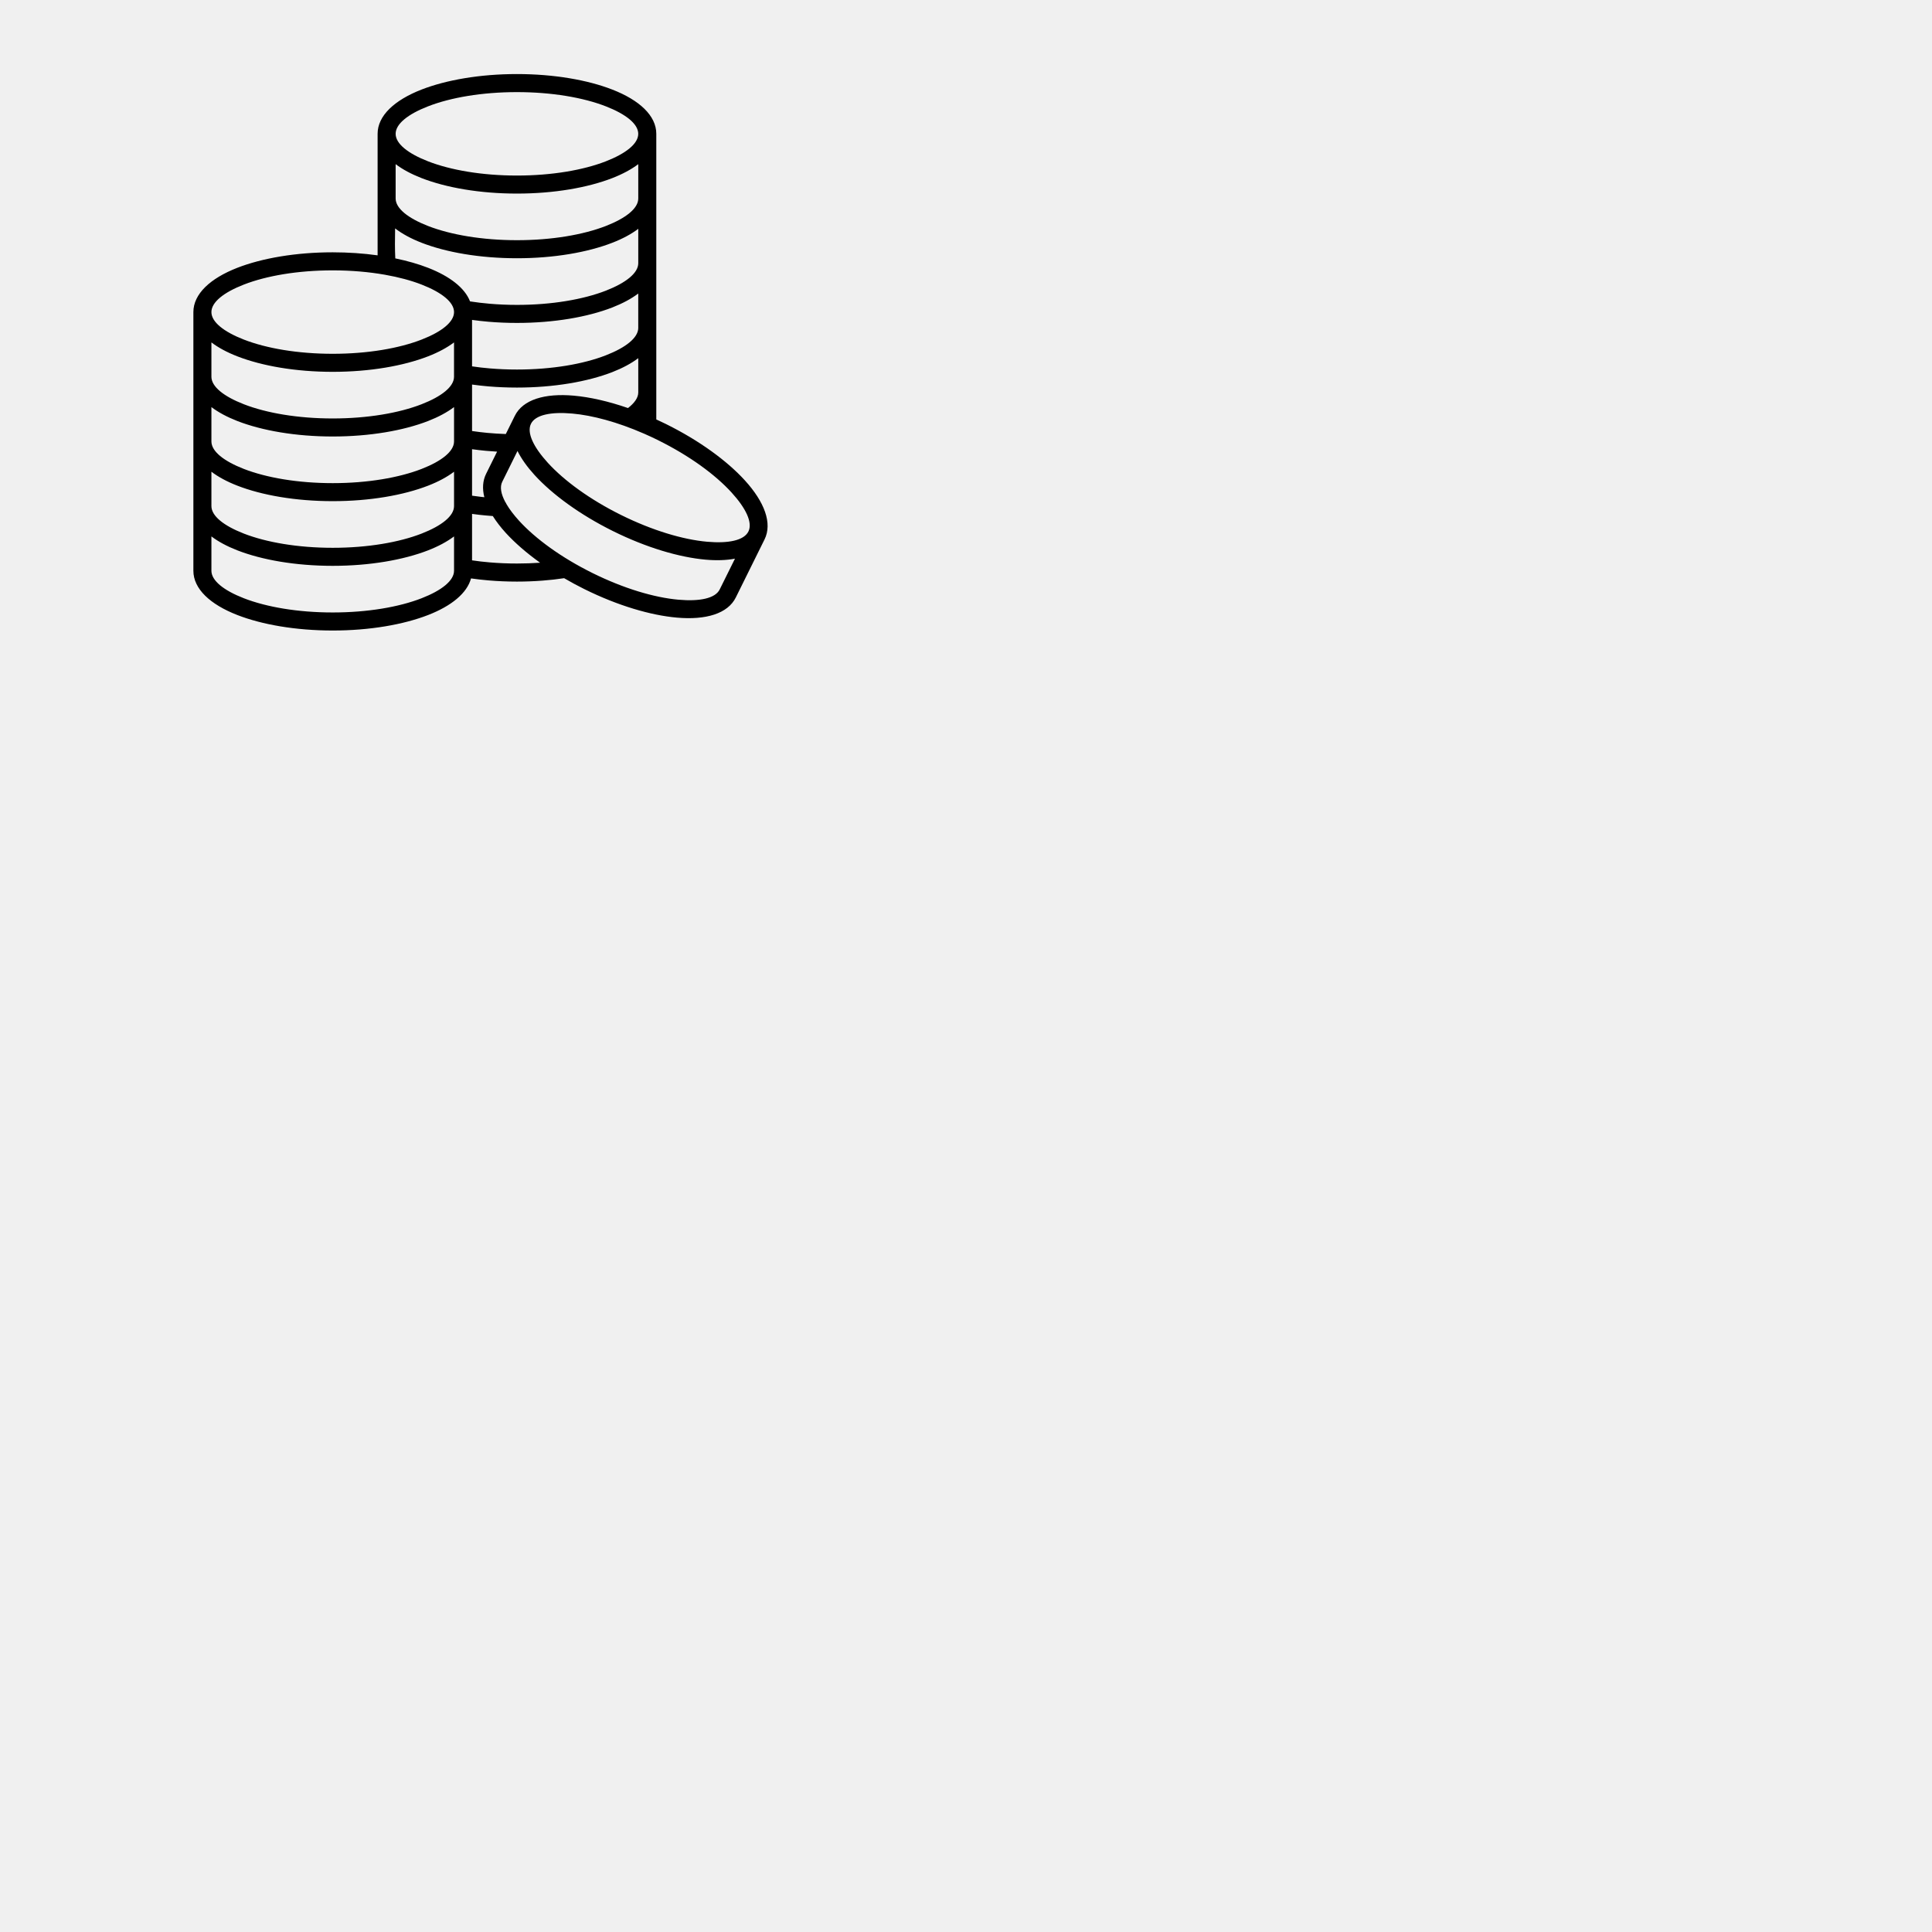
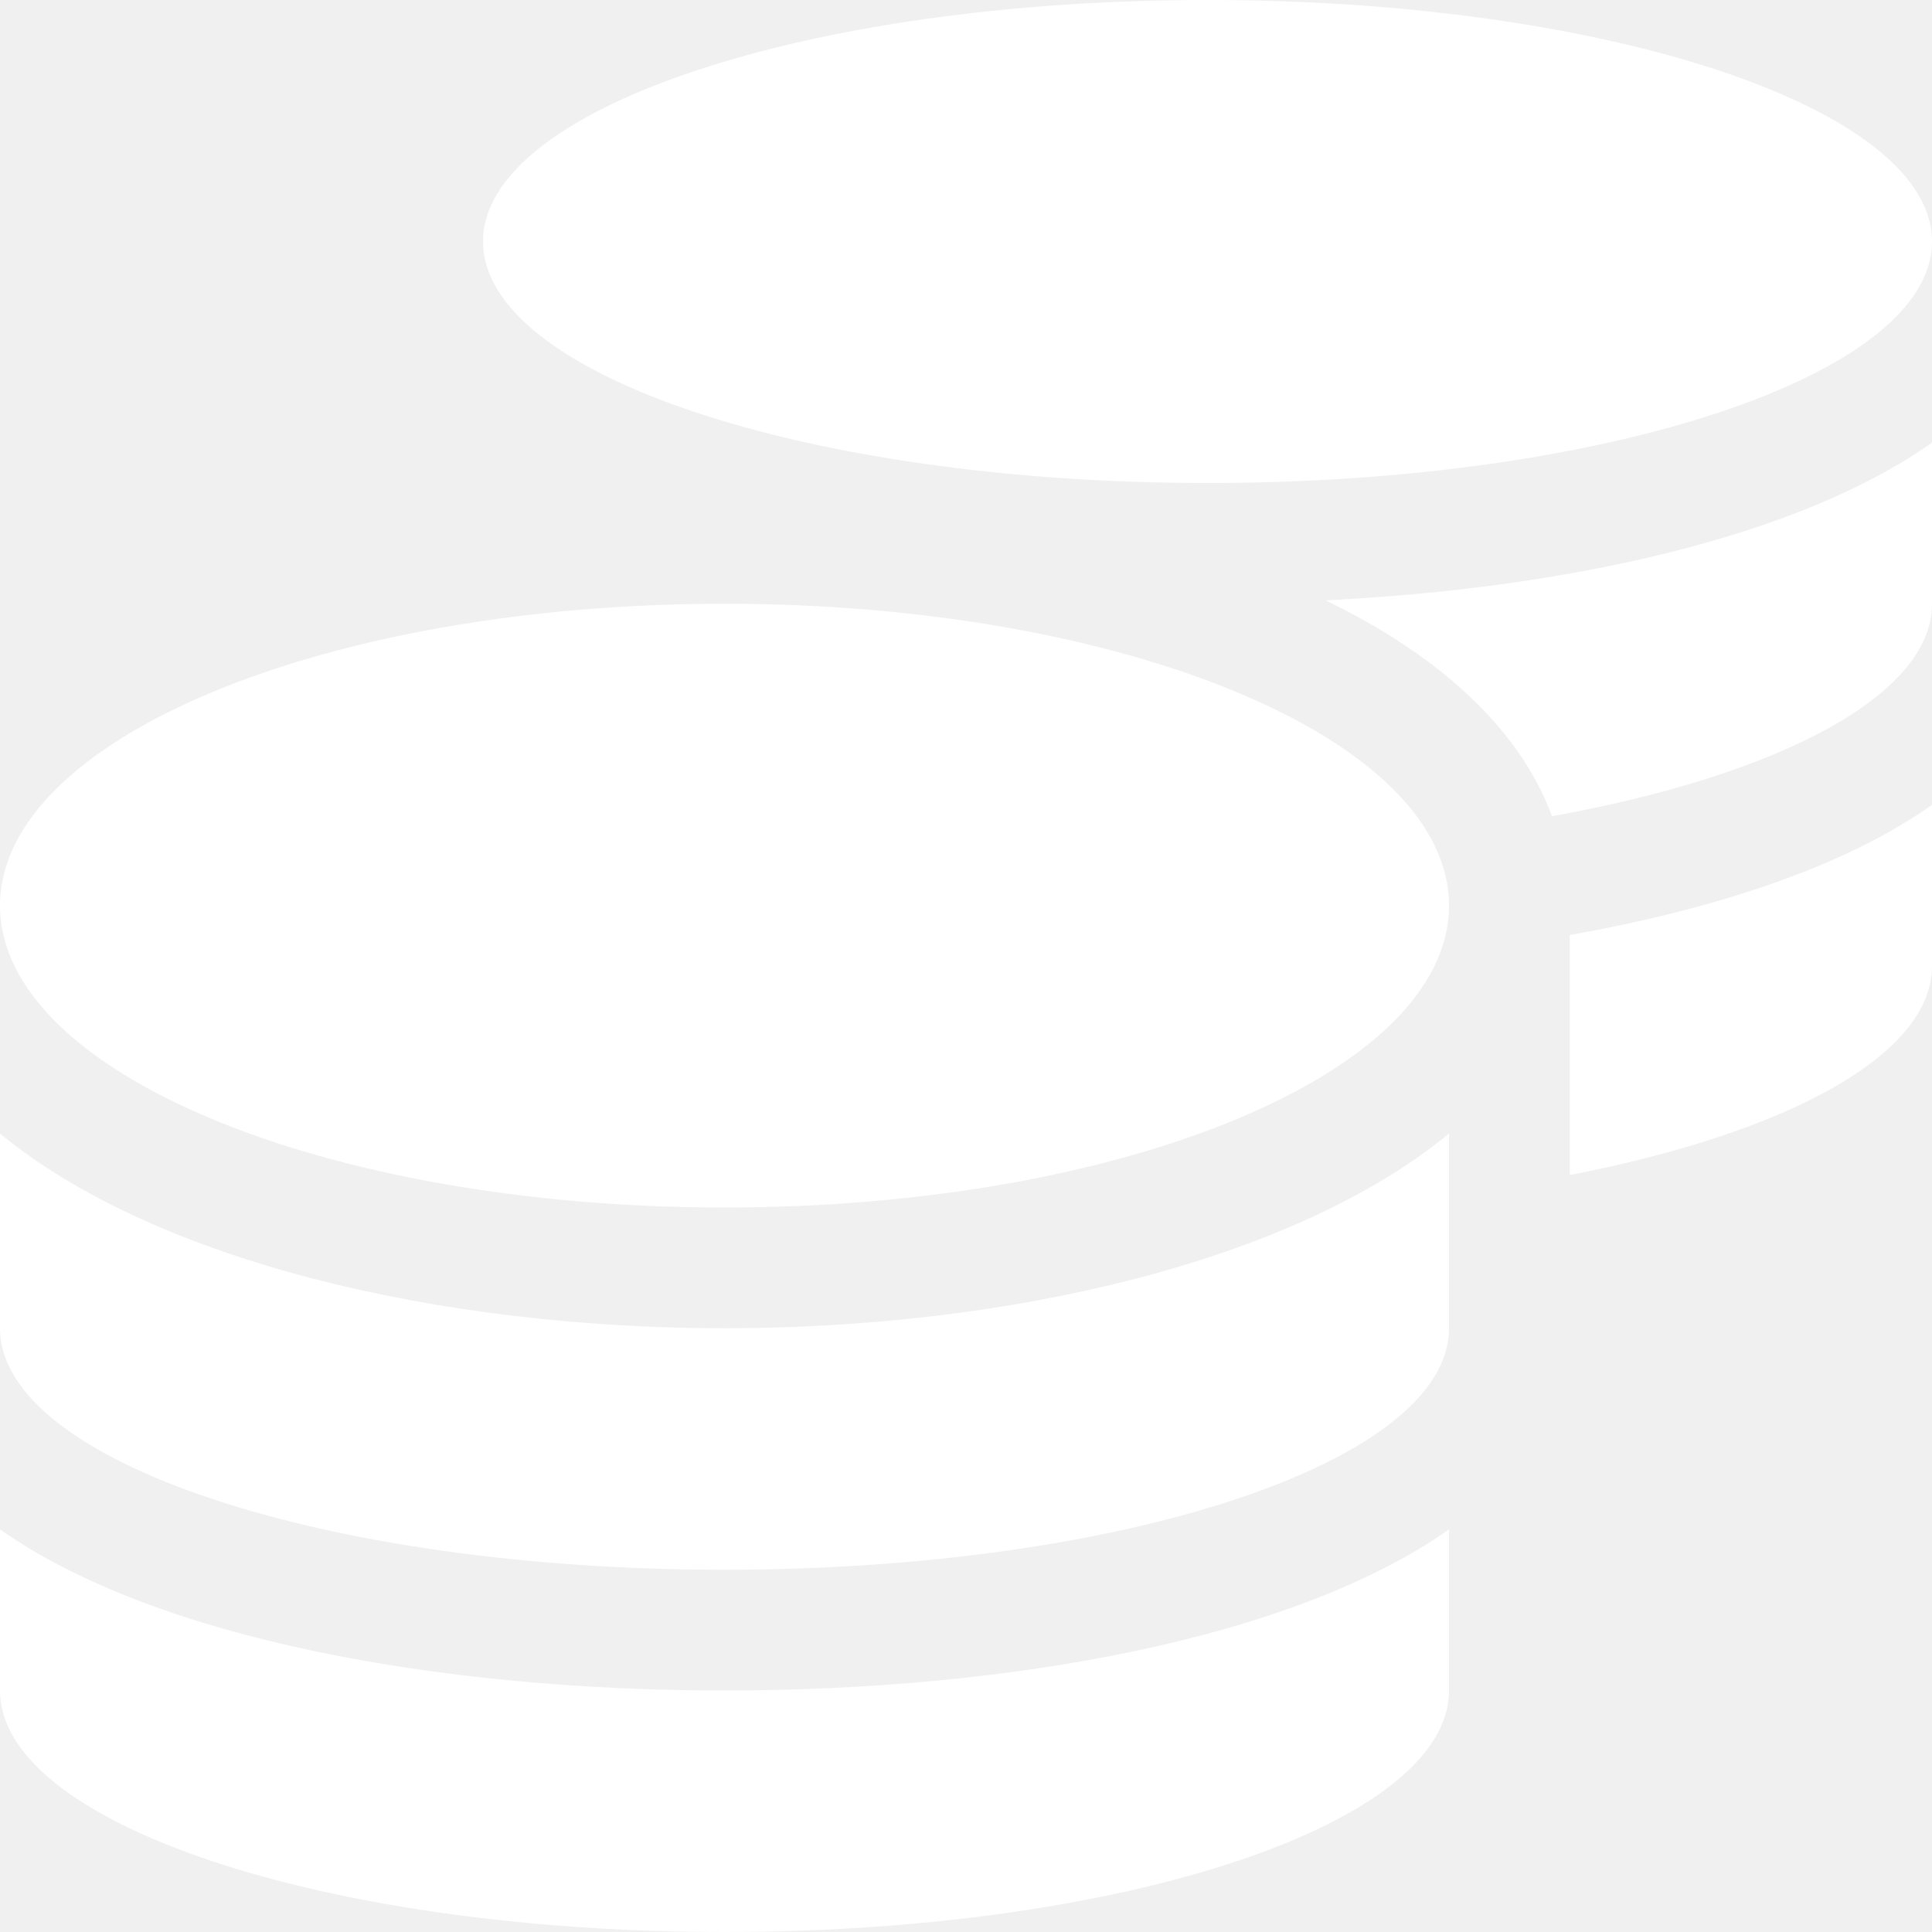
- <svg xmlns="http://www.w3.org/2000/svg" width="500" zoomAndPan="magnify" viewBox="0 0 375 375" height="500" preserveAspectRatio="xMidYMid meet" version="1.0">
-   <defs>
-     <clipPath id="c109cc405f">
-       <path d="M 37.5 14.375 L 149 14.375 L 149 122.375 L 37.5 122.375 Z M 37.5 14.375 " clip-rule="nonzero" />
-     </clipPath>
-   </defs>
-   <g clip-path="url(#c109cc405f)">
-     <path fill="#000000" d="M 144.57 93.234 C 141.133 89.465 135.785 85.539 129.344 82.344 L 129.262 82.301 C 128.633 81.992 128.008 81.699 127.387 81.414 L 127.387 25.977 C 127.387 22.461 124.125 19.438 118.852 17.387 C 114.082 15.527 107.535 14.375 100.34 14.375 C 93.145 14.375 86.598 15.527 81.824 17.383 C 76.555 19.434 73.293 22.461 73.293 25.973 L 73.293 49.562 C 70.562 49.184 67.629 48.973 64.578 48.973 C 57.383 48.973 50.836 50.125 46.062 51.98 C 40.793 54.035 37.535 57.062 37.535 60.574 L 37.535 110.785 C 37.535 114.297 40.793 117.324 46.066 119.375 C 50.84 121.234 57.387 122.383 64.582 122.383 C 71.777 122.383 78.324 121.23 83.098 119.375 C 87.609 117.621 90.645 115.148 91.426 112.27 C 92.531 112.426 93.668 112.559 94.832 112.656 C 96.617 112.809 98.461 112.887 100.34 112.887 C 102.027 112.887 103.691 112.82 105.32 112.695 C 106.73 112.59 108.129 112.43 109.5 112.227 C 110.75 112.957 112.051 113.664 113.406 114.336 L 113.488 114.375 C 119.922 117.559 126.289 119.43 131.379 119.879 C 137.004 120.379 141.266 119.113 142.82 115.965 L 148.391 104.715 C 149.957 101.566 148.379 97.41 144.57 93.234 Z M 127.77 85.461 C 133.824 88.461 138.816 92.109 141.988 95.586 C 144.805 98.672 146.117 101.441 145.266 103.164 L 145.262 103.168 C 144.406 104.891 141.406 105.52 137.25 105.152 C 132.566 104.734 126.637 102.973 120.562 99.965 C 114.504 96.965 109.512 93.312 106.336 89.832 C 103.523 86.746 102.211 83.977 103.062 82.254 C 103.914 80.531 106.914 79.898 111.074 80.27 C 115.02 80.621 119.852 81.926 124.906 84.129 C 124.938 84.141 124.965 84.152 124.992 84.164 C 125.91 84.566 126.832 84.992 127.758 85.449 Z M 94.355 91.961 C 93.684 93.316 93.594 94.859 94.012 96.508 C 93.809 96.484 93.605 96.469 93.406 96.445 C 92.805 96.375 92.215 96.297 91.625 96.211 L 91.625 87.191 C 92.48 87.309 93.367 87.414 94.289 87.5 C 95.008 87.566 95.742 87.617 96.484 87.664 Z M 123.887 76.18 C 123.887 76.703 123.691 77.234 123.324 77.762 C 122.98 78.254 122.496 78.734 121.895 79.203 C 118.094 77.887 114.492 77.074 111.371 76.797 C 105.746 76.297 101.484 77.562 99.926 80.711 L 98.176 84.246 C 96.961 84.203 95.766 84.129 94.605 84.023 C 93.609 83.93 92.613 83.805 91.625 83.66 L 91.625 74.641 C 92.668 74.785 93.734 74.906 94.832 75 C 96.617 75.148 98.461 75.227 100.34 75.227 C 107.535 75.227 114.082 74.078 118.855 72.223 C 120.84 71.449 122.535 70.539 123.887 69.52 Z M 123.887 63.629 C 123.887 65.555 121.484 67.453 117.598 68.965 C 113.215 70.672 107.117 71.727 100.34 71.727 C 98.539 71.727 96.797 71.652 95.121 71.512 C 93.922 71.414 92.754 71.277 91.625 71.109 L 91.625 62.094 C 92.664 62.234 93.727 62.359 94.812 62.449 C 96.602 62.602 98.449 62.68 100.336 62.68 C 107.531 62.68 114.078 61.531 118.852 59.676 C 120.836 58.902 122.535 57.992 123.883 56.973 L 123.883 63.629 Z M 123.887 38.527 C 123.887 40.449 121.484 42.348 117.598 43.863 C 113.215 45.566 107.117 46.621 100.34 46.621 C 93.562 46.621 87.465 45.566 83.082 43.863 C 79.199 42.348 76.793 40.449 76.793 38.527 L 76.793 31.863 C 78.145 32.887 79.84 33.793 81.824 34.566 C 86.598 36.426 93.145 37.574 100.34 37.574 C 107.535 37.574 114.082 36.422 118.855 34.566 C 120.84 33.793 122.535 32.883 123.887 31.863 Z M 76.727 50.152 C 76.637 48.383 76.648 46.352 76.691 44.332 C 78.059 45.387 79.789 46.324 81.824 47.117 C 86.598 48.977 93.145 50.125 100.34 50.125 C 107.535 50.125 114.082 48.973 118.855 47.117 C 120.84 46.348 122.535 45.438 123.887 44.414 L 123.887 51.082 C 123.887 53.008 121.484 54.902 117.598 56.418 C 113.215 58.121 107.117 59.18 100.34 59.18 C 98.535 59.18 96.781 59.102 95.105 58.961 C 93.77 58.848 92.477 58.695 91.234 58.5 C 90.219 55.875 87.297 53.621 83.098 51.984 C 81.227 51.254 79.078 50.637 76.727 50.152 Z M 88.125 73.125 C 88.125 75.051 85.723 76.949 81.836 78.461 C 77.453 80.168 71.355 81.223 64.578 81.223 C 57.801 81.223 51.703 80.168 47.324 78.461 C 43.438 76.949 41.035 75.051 41.035 73.125 L 41.035 66.461 C 42.383 67.484 44.078 68.395 46.062 69.164 C 50.836 71.023 57.383 72.172 64.578 72.172 C 71.773 72.172 78.32 71.02 83.094 69.164 C 85.078 68.395 86.777 67.48 88.125 66.461 Z M 46.066 81.719 C 50.84 83.574 57.387 84.723 64.582 84.723 C 71.777 84.723 78.324 83.574 83.098 81.719 C 85.082 80.945 86.777 80.035 88.129 79.016 L 88.129 85.68 C 88.129 87.605 85.727 89.504 81.84 91.016 C 77.457 92.719 71.359 93.777 64.582 93.777 C 57.805 93.777 51.707 92.719 47.324 91.016 C 43.441 89.504 41.035 87.605 41.035 85.68 L 41.035 79.016 C 42.383 80.035 44.082 80.945 46.066 81.719 Z M 41.035 98.23 L 41.035 91.562 C 42.387 92.586 44.082 93.496 46.066 94.266 C 50.84 96.125 57.387 97.273 64.582 97.273 C 71.777 97.273 78.324 96.121 83.098 94.266 C 85.082 93.496 86.777 92.586 88.129 91.562 L 88.129 98.23 C 88.129 100.156 85.727 102.051 81.84 103.566 C 77.457 105.27 71.359 106.328 64.582 106.328 C 57.805 106.328 51.707 105.27 47.324 103.566 C 43.438 102.051 41.035 100.156 41.035 98.23 Z M 83.082 20.641 C 87.461 18.934 93.559 17.879 100.336 17.879 C 107.113 17.879 113.215 18.934 117.594 20.641 C 121.477 22.152 123.883 24.051 123.883 25.977 C 123.883 27.902 121.48 29.797 117.594 31.312 C 113.215 33.016 107.113 34.074 100.336 34.074 C 93.559 34.074 87.461 33.016 83.082 31.312 C 79.195 29.797 76.793 27.902 76.793 25.977 C 76.793 24.051 79.195 22.148 83.082 20.641 Z M 47.324 55.238 C 51.703 53.531 57.801 52.477 64.578 52.477 C 68.191 52.477 71.609 52.781 74.68 53.32 C 74.695 53.32 74.711 53.324 74.727 53.328 C 77.395 53.797 79.805 54.445 81.84 55.238 C 85.723 56.75 88.129 58.648 88.129 60.574 C 88.129 62.5 85.727 64.398 81.84 65.91 C 77.457 67.617 71.359 68.672 64.582 68.672 C 57.805 68.672 51.707 67.617 47.324 65.91 C 43.441 64.398 41.035 62.5 41.035 60.574 C 41.035 58.648 43.438 56.75 47.324 55.238 Z M 81.84 116.117 C 77.457 117.824 71.359 118.879 64.582 118.879 C 57.805 118.879 51.707 117.824 47.324 116.117 C 43.441 114.605 41.035 112.707 41.035 110.781 L 41.035 104.117 C 42.387 105.141 44.082 106.047 46.066 106.82 C 50.84 108.68 57.387 109.828 64.582 109.828 C 71.777 109.828 78.324 108.676 83.098 106.82 C 85.082 106.047 86.777 105.137 88.129 104.117 L 88.129 110.781 C 88.125 112.703 85.723 114.605 81.84 116.117 Z M 100.34 109.379 C 98.539 109.379 96.797 109.305 95.121 109.164 C 93.922 109.066 92.754 108.93 91.625 108.762 L 91.625 99.746 C 92.082 99.805 92.539 99.867 93.008 99.922 C 93.863 100.02 94.742 100.098 95.652 100.164 C 96.332 101.242 97.176 102.34 98.176 103.441 C 99.938 105.363 102.191 107.332 104.836 109.223 C 103.395 109.324 101.891 109.379 100.34 109.379 Z M 139.691 114.414 C 138.84 116.137 135.84 116.773 131.684 116.402 C 126.996 115.988 121.066 114.227 114.996 111.223 L 114.984 111.215 C 108.926 108.215 103.938 104.566 100.762 101.09 C 99.727 99.953 98.898 98.863 98.305 97.848 C 98.246 97.695 98.164 97.551 98.066 97.426 C 97.234 95.859 96.992 94.508 97.488 93.508 L 100.445 87.535 C 101.199 89.047 102.316 90.617 103.746 92.188 C 107.195 95.965 112.555 99.902 119.016 103.102 C 125.469 106.297 131.848 108.176 136.949 108.629 C 139.07 108.816 140.992 108.754 142.656 108.438 Z M 139.691 114.414 " fill-opacity="1" fill-rule="nonzero" />
-   </g>
+ <svg xmlns="http://www.w3.org/2000/svg" viewBox="0 0 512 512">
+   <path d="M0 405.3V448c0 35.3 86 64 192 64s192-28.7 192-64v-42.7C342.7 434.4 267.2 448 192 448S41.3 434.4 0 405.3zM320 128c106 0 192-28.7 192-64S426 0 320 0S128 28.7 128 64s86 64 192 64zM0 300.4V352c0 35.3 86 64 192 64s192-28.7 192-64v-51.6c-41.3 34-116.9 51.6-192 51.6S41.3 334.4 0 300.4zm416 11c57.3-11.1 96-31.7 96-55.4v-42.7c-23.2 16.4-57.3 27.6-96 34.5v63.6zM192 160C86 160 0 195.8 0 240s86 80 192 80s192-35.8 192-80s-86-80-192-80zm219.3 56.3c60-10.8 100.7-32 100.7-56.3v-42.7c-35.5 25.1-96.5 38.6-160.7 41.8c29.5 14.3 51.2 33.5 60 57.2z" fill="#ffffff" />
</svg>
